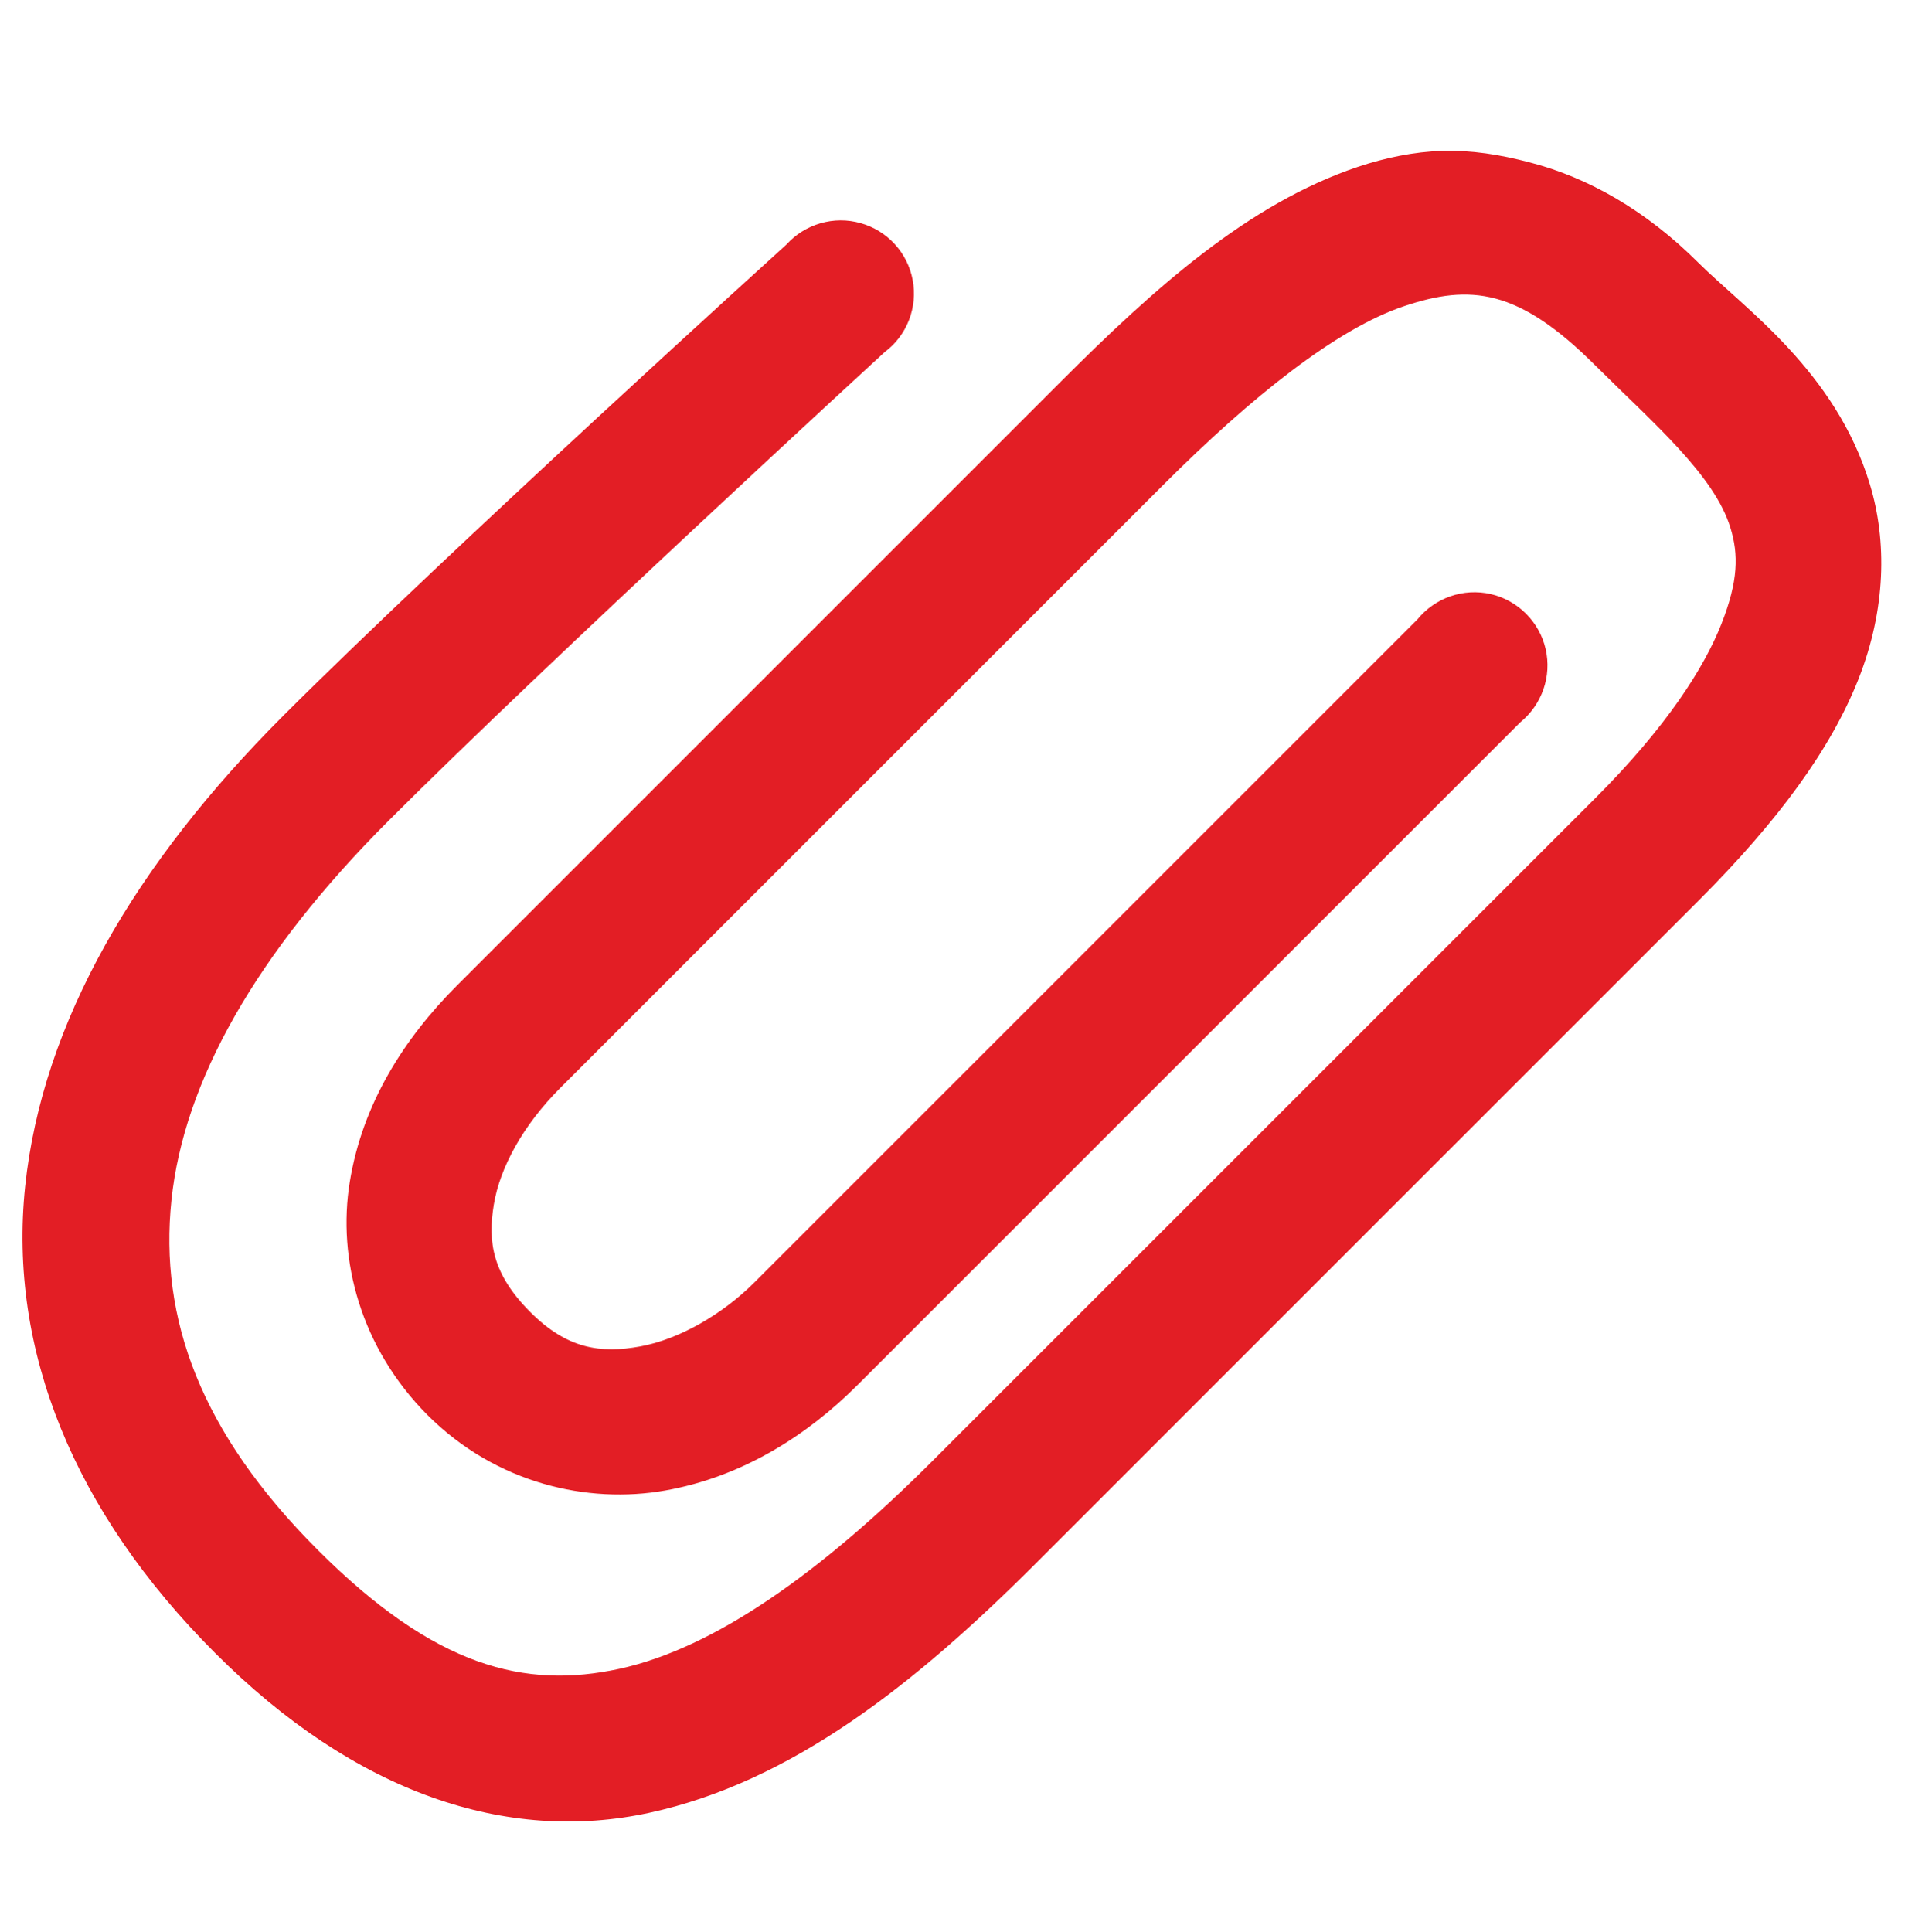
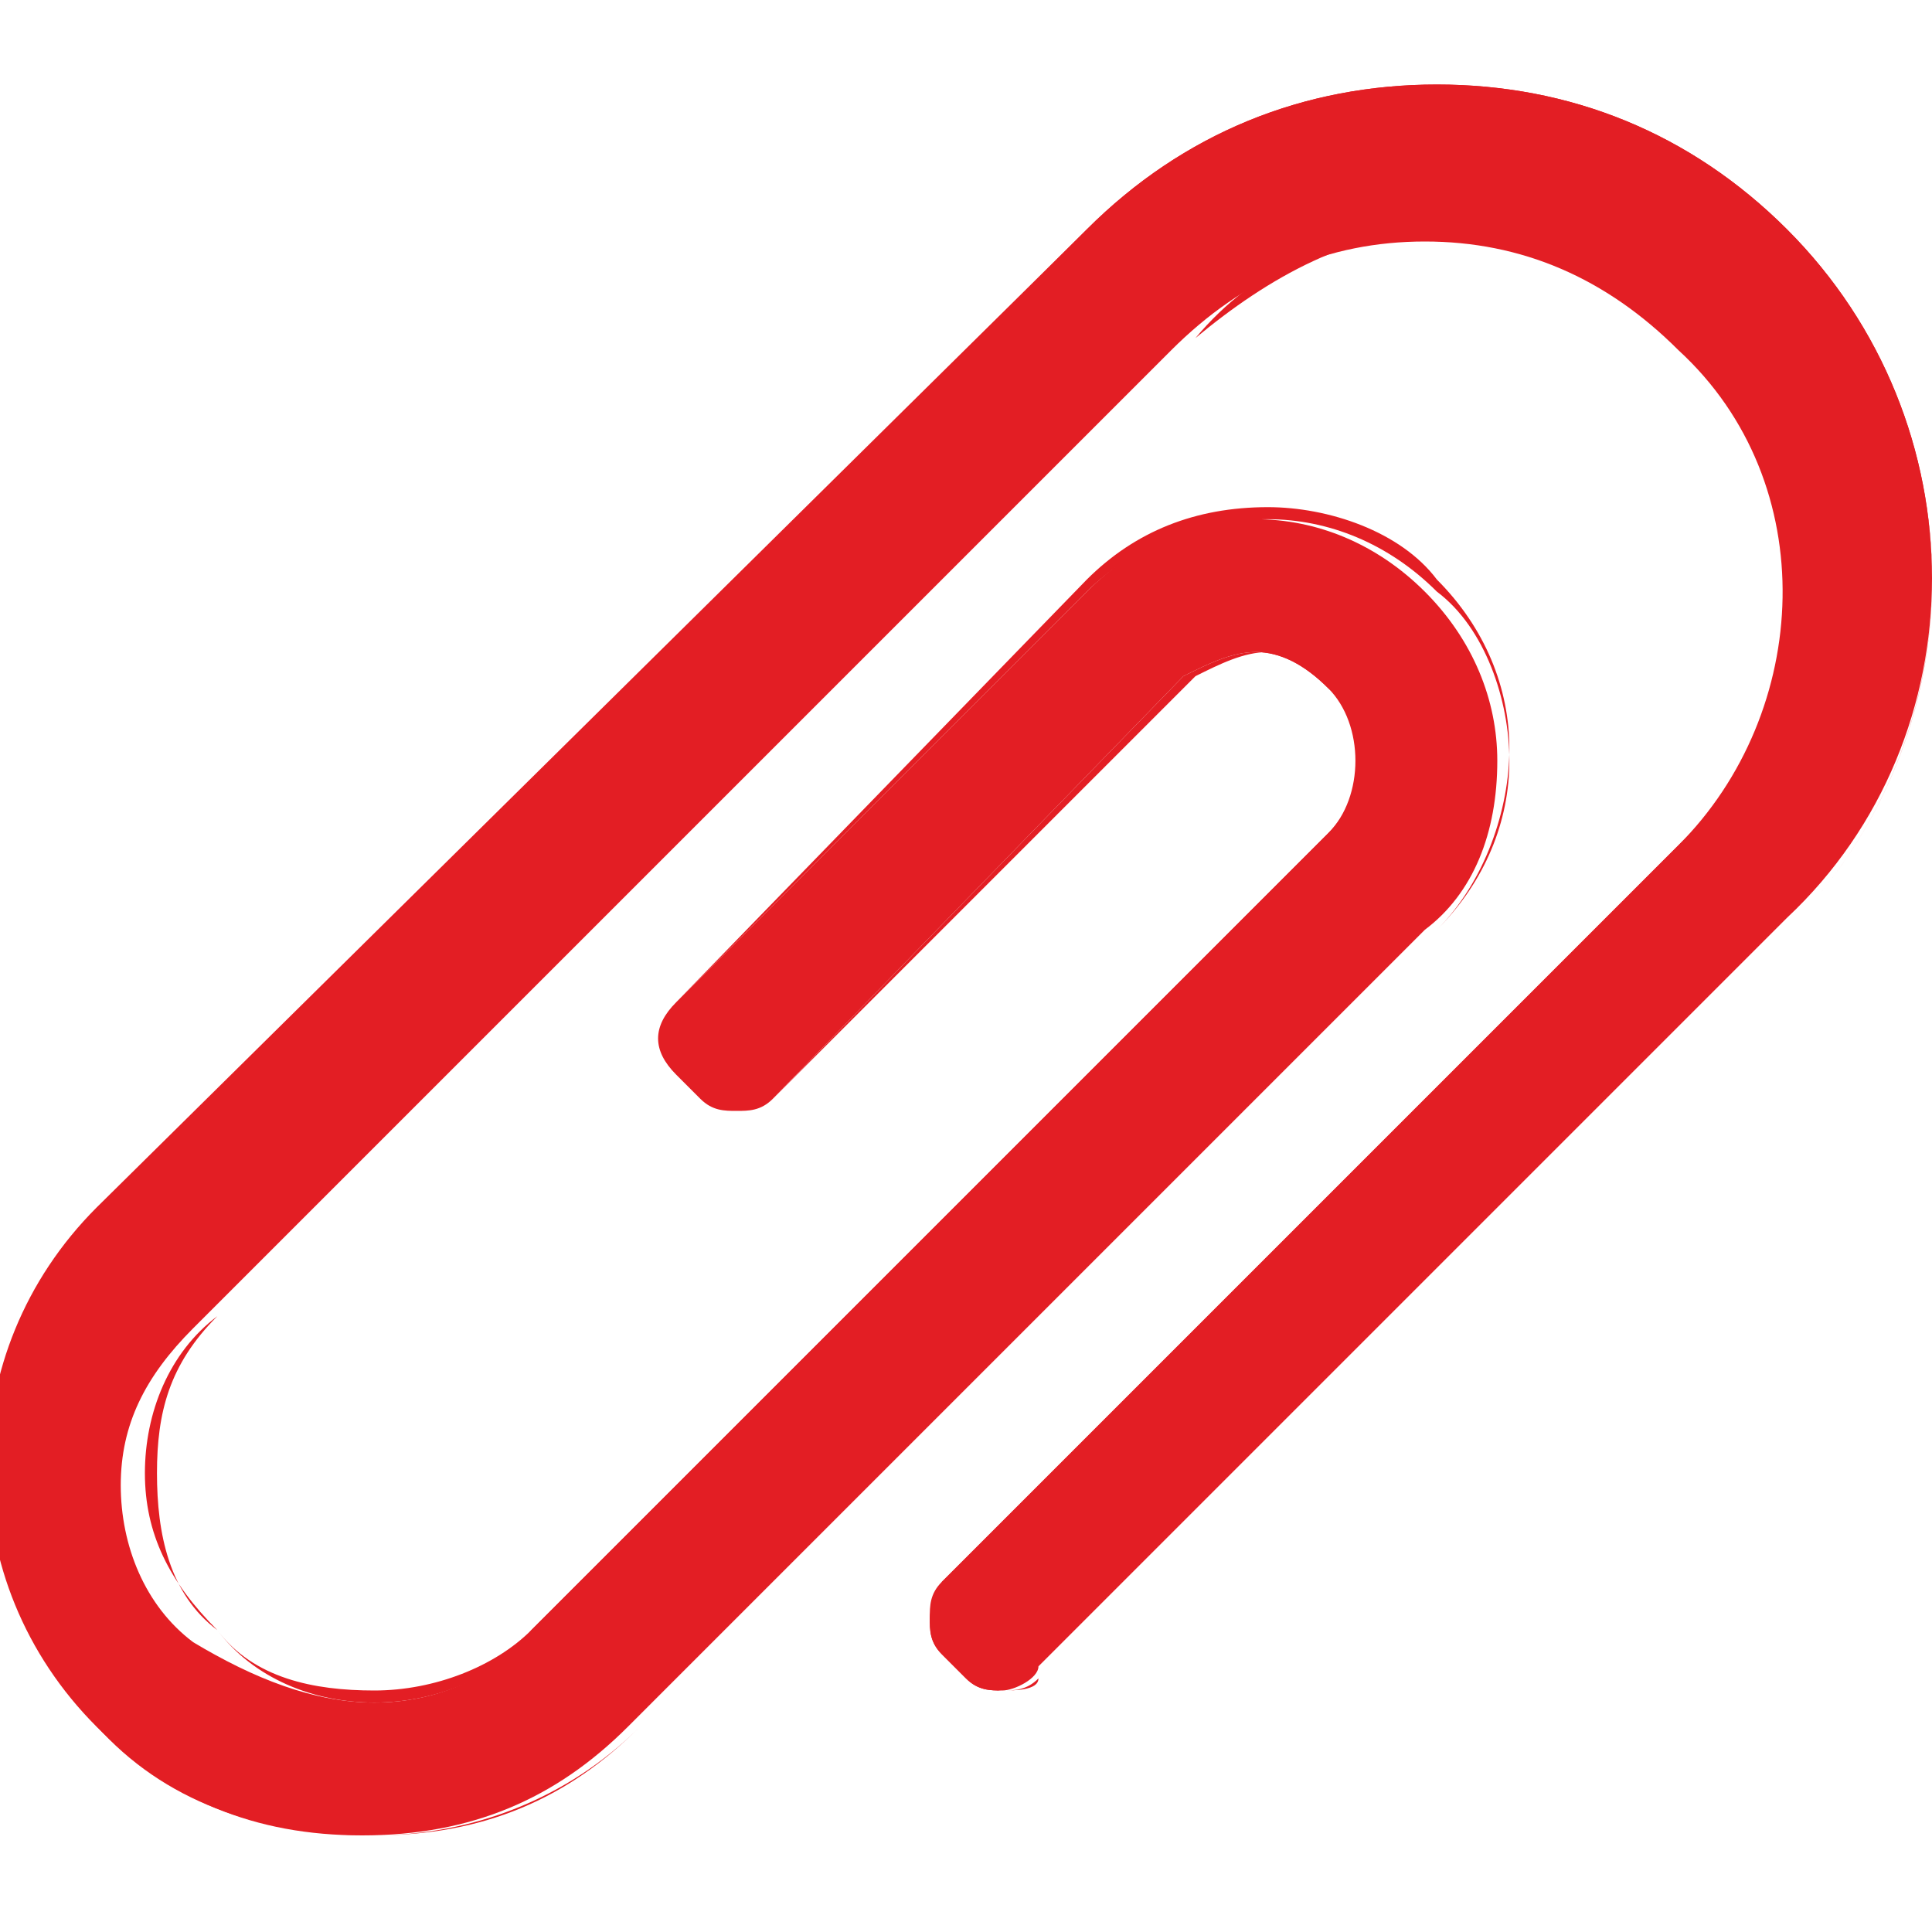
- <svg xmlns="http://www.w3.org/2000/svg" width="208pt" height="208pt" viewBox="0 0 208 208" version="1.1">
-   <g id="surface1">
-     <path style=" stroke:none;fill-rule:nonzero;fill:#E31E25;fill-opacity:1;" d="M 155.359 16.25 C 152.281 16.344 149.203 16.988 146.25 17.973 C 134.434 21.945 124.305 31.055 114.242 41.117 L 49.242 106.117 C 43.457 111.902 39.023 118.953 37.672 127.293 C 36.316 135.633 38.84 145.172 46.043 152.406 C 53.43 159.793 63.309 162.008 71.648 160.531 C 79.988 159.055 86.973 154.559 92.328 149.203 L 163.73 77.805 C 166.07 75.895 167.148 72.848 166.469 69.895 C 165.793 66.969 163.484 64.66 160.562 63.984 C 157.605 63.309 154.559 64.383 152.652 66.723 L 81.25 138.125 C 77.863 141.512 73.188 144.25 68.938 145.02 C 64.691 145.789 61.09 145.297 57.121 141.324 C 52.996 137.203 52.535 133.723 53.184 129.754 C 53.828 125.785 56.32 121.199 60.32 117.195 L 125.32 52.195 C 134.832 42.688 143.973 35.422 151.176 32.992 C 158.375 30.562 163.547 31.086 171.855 39.395 C 178.074 45.578 184.66 51.18 186.383 56.875 C 187.246 59.707 187.246 62.539 185.398 67.215 C 183.551 71.895 179.52 78.266 171.855 85.93 C 139.172 118.613 114.09 143.695 100.453 157.328 C 88.359 169.426 76.91 177.52 66.723 179.734 C 56.535 181.949 46.871 179.582 34.223 166.934 C 21.574 154.281 17.141 142.004 18.465 129.262 C 19.789 116.52 27.547 102.703 41.855 88.391 C 59.152 71.094 95.285 37.918 95.285 37.918 C 97.684 36.133 98.855 33.117 98.301 30.16 C 97.746 27.207 95.562 24.836 92.699 24.035 C 89.805 23.207 86.699 24.129 84.695 26.344 C 84.695 26.344 48.535 59.09 30.531 77.062 C 14.59 93.008 4.555 110.117 2.707 127.785 C 0.863 145.449 8 162.871 23.145 178.012 C 38.254 193.152 54.598 198.57 69.926 195.246 C 85.25 191.922 98.516 181.426 111.535 168.41 C 125.168 154.773 150.25 129.691 182.938 97.008 C 191.613 88.328 197.215 80.605 200.172 73.125 C 203.125 65.645 203.25 58.289 201.402 52.195 C 197.738 40.008 187.859 33.207 182.938 28.312 C 177.305 22.684 171.055 19.113 164.715 17.48 C 161.547 16.648 158.438 16.156 155.359 16.25 Z " />
+ <svg xmlns="http://www.w3.org/2000/svg" version="1.1" id="Layer_1" x="0px" y="0px" viewBox="0 0 16 16" style="enable-background:new 0 0 16 16;" xml:space="preserve">
+   <style type="text/css">
+ 	.st0{fill:#E31E24;}
+ </style>
+   <g id="XMLID_1_">
+     <g>
+       <path class="st0" d="M3.1,14.1c0.5,0,1-0.2,1.3-0.6L11,6.9c0.3-0.3,0.4-0.9,0-1.2c-0.2-0.2-0.4-0.3-0.6-0.3    c-0.2,0-0.4,0.1-0.6,0.2L6.4,9.1C6.3,9.2,6.2,9.2,6.1,9.2c-0.1,0-0.2,0-0.3-0.1L5.6,8.9c-0.2-0.2-0.2-0.4,0-0.6L9,4.9    c0.4-0.4,0.9-0.6,1.4-0.6s1,0.2,1.4,0.6c0.4,0.4,0.6,0.9,0.6,1.4c0,0.6-0.2,1.1-0.6,1.4l-6.6,6.6c-0.6,0.6-1.3,0.9-2.2,0.9    s-1.6-0.3-2.2-0.9c-1.2-1.2-1.2-3.1,0-4.3L9,1.9c0.8-0.8,1.8-1.2,2.9-1.2c1.1,0,2.1,0.4,2.9,1.2c1.6,1.6,1.6,4.2,0,5.7l-6.2,6.2    C8.6,13.9,8.4,14,8.3,14c-0.1,0-0.2,0-0.3-0.1l-0.2-0.2c-0.1-0.1-0.1-0.2-0.1-0.3c0-0.1,0-0.2,0.1-0.3l6.1-6.1    c1.1-1.1,1.2-3,0-4.1c-0.6-0.6-1.3-0.9-2.1-0.9c-0.8,0-1.5,0.3-2.1,0.9l-8.1,8.1c-0.4,0.4-0.6,0.8-0.6,1.3s0.2,1,0.6,1.3    C2.1,13.9,2.6,14.1,3.1,14.1z" />
+       <path class="st0" d="M1.8,13.5c0.3,0.4,0.8,0.5,1.3,0.5s1-0.2,1.3-0.5L11,6.9c0.3-0.3,0.3-0.9,0-1.2c-0.2-0.2-0.4-0.3-0.6-0.3    c-0.2,0-0.4,0.1-0.6,0.2L6.4,9.1C6.3,9.2,6.2,9.2,6.1,9.2C6,9.2,5.9,9.2,5.8,9.1L5.6,8.9c-0.2-0.2-0.2-0.4,0-0.6L9,4.8    c0.4-0.4,0.9-0.6,1.5-0.6c0.5,0,1.1,0.2,1.4,0.6c0.4,0.4,0.6,0.9,0.6,1.4s-0.2,1.1-0.6,1.5l-6.6,6.6c-0.6,0.6-1.4,0.9-2.2,0.9    S1.5,15,0.9,14.4c-1.2-1.2-1.2-3.2,0-4.4L9,1.9c0.8-0.8,1.8-1.2,2.9-1.2c1.1,0,2.1,0.4,2.9,1.2c1.6,1.6,1.6,4.2,0,5.8l-6.2,6.2    C8.6,14,8.4,14,8.3,14c-0.1,0-0.2,0-0.3-0.1l-0.2-0.2c-0.1-0.1-0.1-0.2-0.1-0.3c0-0.1,0.1-0.2,0.1-0.3l4.7-4.7l1.5-1.5    c1.1-1.1,1.1-3,0-4.1c-0.5-0.5-1.3-0.9-2.1-0.9c-0.8,0-1.5,0.3-2,0.9l-8.1,8.1c-0.4,0.4-0.5,0.8-0.5,1.3S1.4,13.2,1.8,13.5z     M3.1,14.1c-0.5,0-1-0.2-1.3-0.6c-0.4-0.4-0.6-0.8-0.6-1.3s0.2-1,0.6-1.3l8.1-8.1c0.6-0.5,1.3-0.9,2.1-0.9c0.8,0,1.5,0.3,2.1,0.9    c1.1,1.1,1.1,3,0,4.1l-6.1,6.1c-0.1,0.1-0.1,0.2-0.1,0.3c0,0.1,0,0.2,0.1,0.3L8,13.9C8.1,13.9,8.2,14,8.3,14c0.1,0,0.2,0,0.3-0.1    l6.2-6.2c1.6-1.6,1.6-4.2,0-5.7C14,1.2,13,0.8,11.9,0.8c-1.1,0-2.1,0.4-2.9,1.2L0.9,10c-1.2,1.2-1.2,3.1,0,4.3    c0.6,0.6,1.3,0.9,2.2,0.9s1.6-0.3,2.2-0.9l6.6-6.6c0.4-0.4,0.6-0.9,0.6-1.4c0-0.5-0.2-1.1-0.6-1.4c-0.4-0.4-0.9-0.6-1.4-0.6    S9.4,4.5,9,4.9L5.6,8.3c-0.2,0.2-0.2,0.4,0,0.6l0.2,0.2C5.9,9.2,6,9.2,6.1,9.2c0.1,0,0.2,0,0.3-0.1l3.5-3.5    c0.2-0.1,0.4-0.2,0.6-0.2c0.2,0,0.5,0.1,0.6,0.3c0.3,0.3,0.3,0.9,0,1.2l-6.6,6.6C4.1,13.9,3.6,14.1,3.1,14.1z" />
+     </g>
+     <g>
+ 	</g>
  </g>
</svg>
